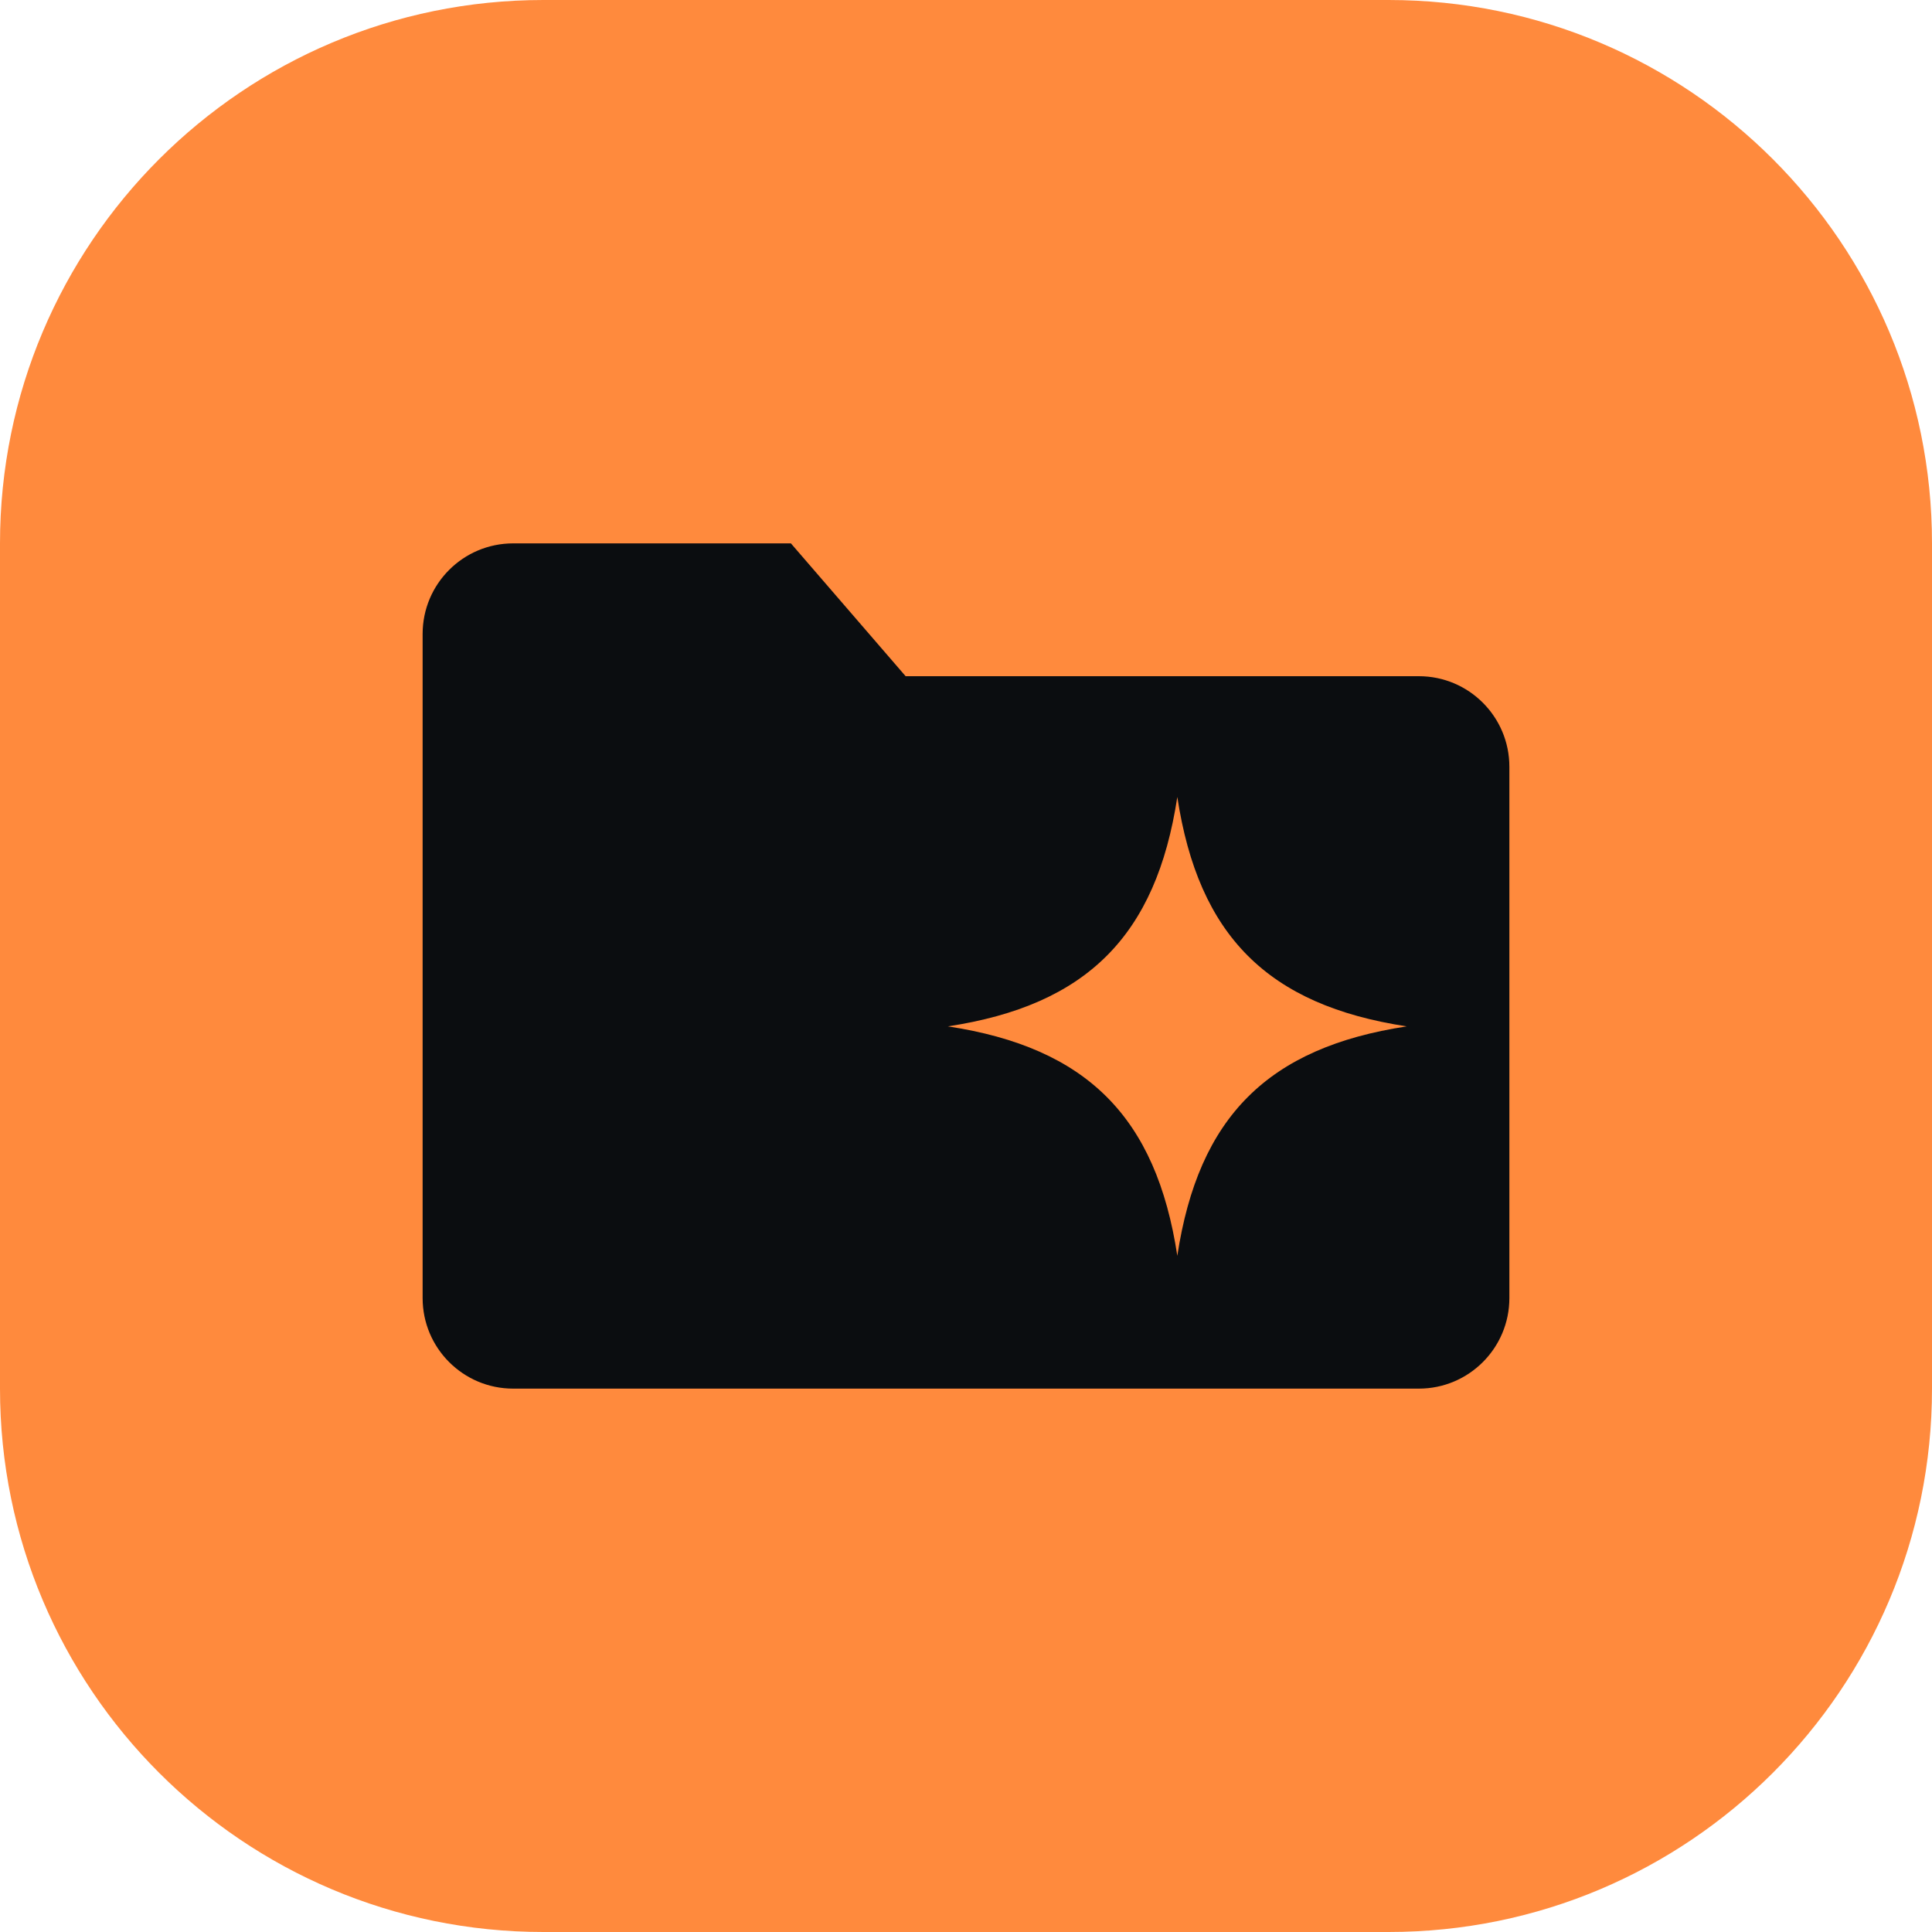
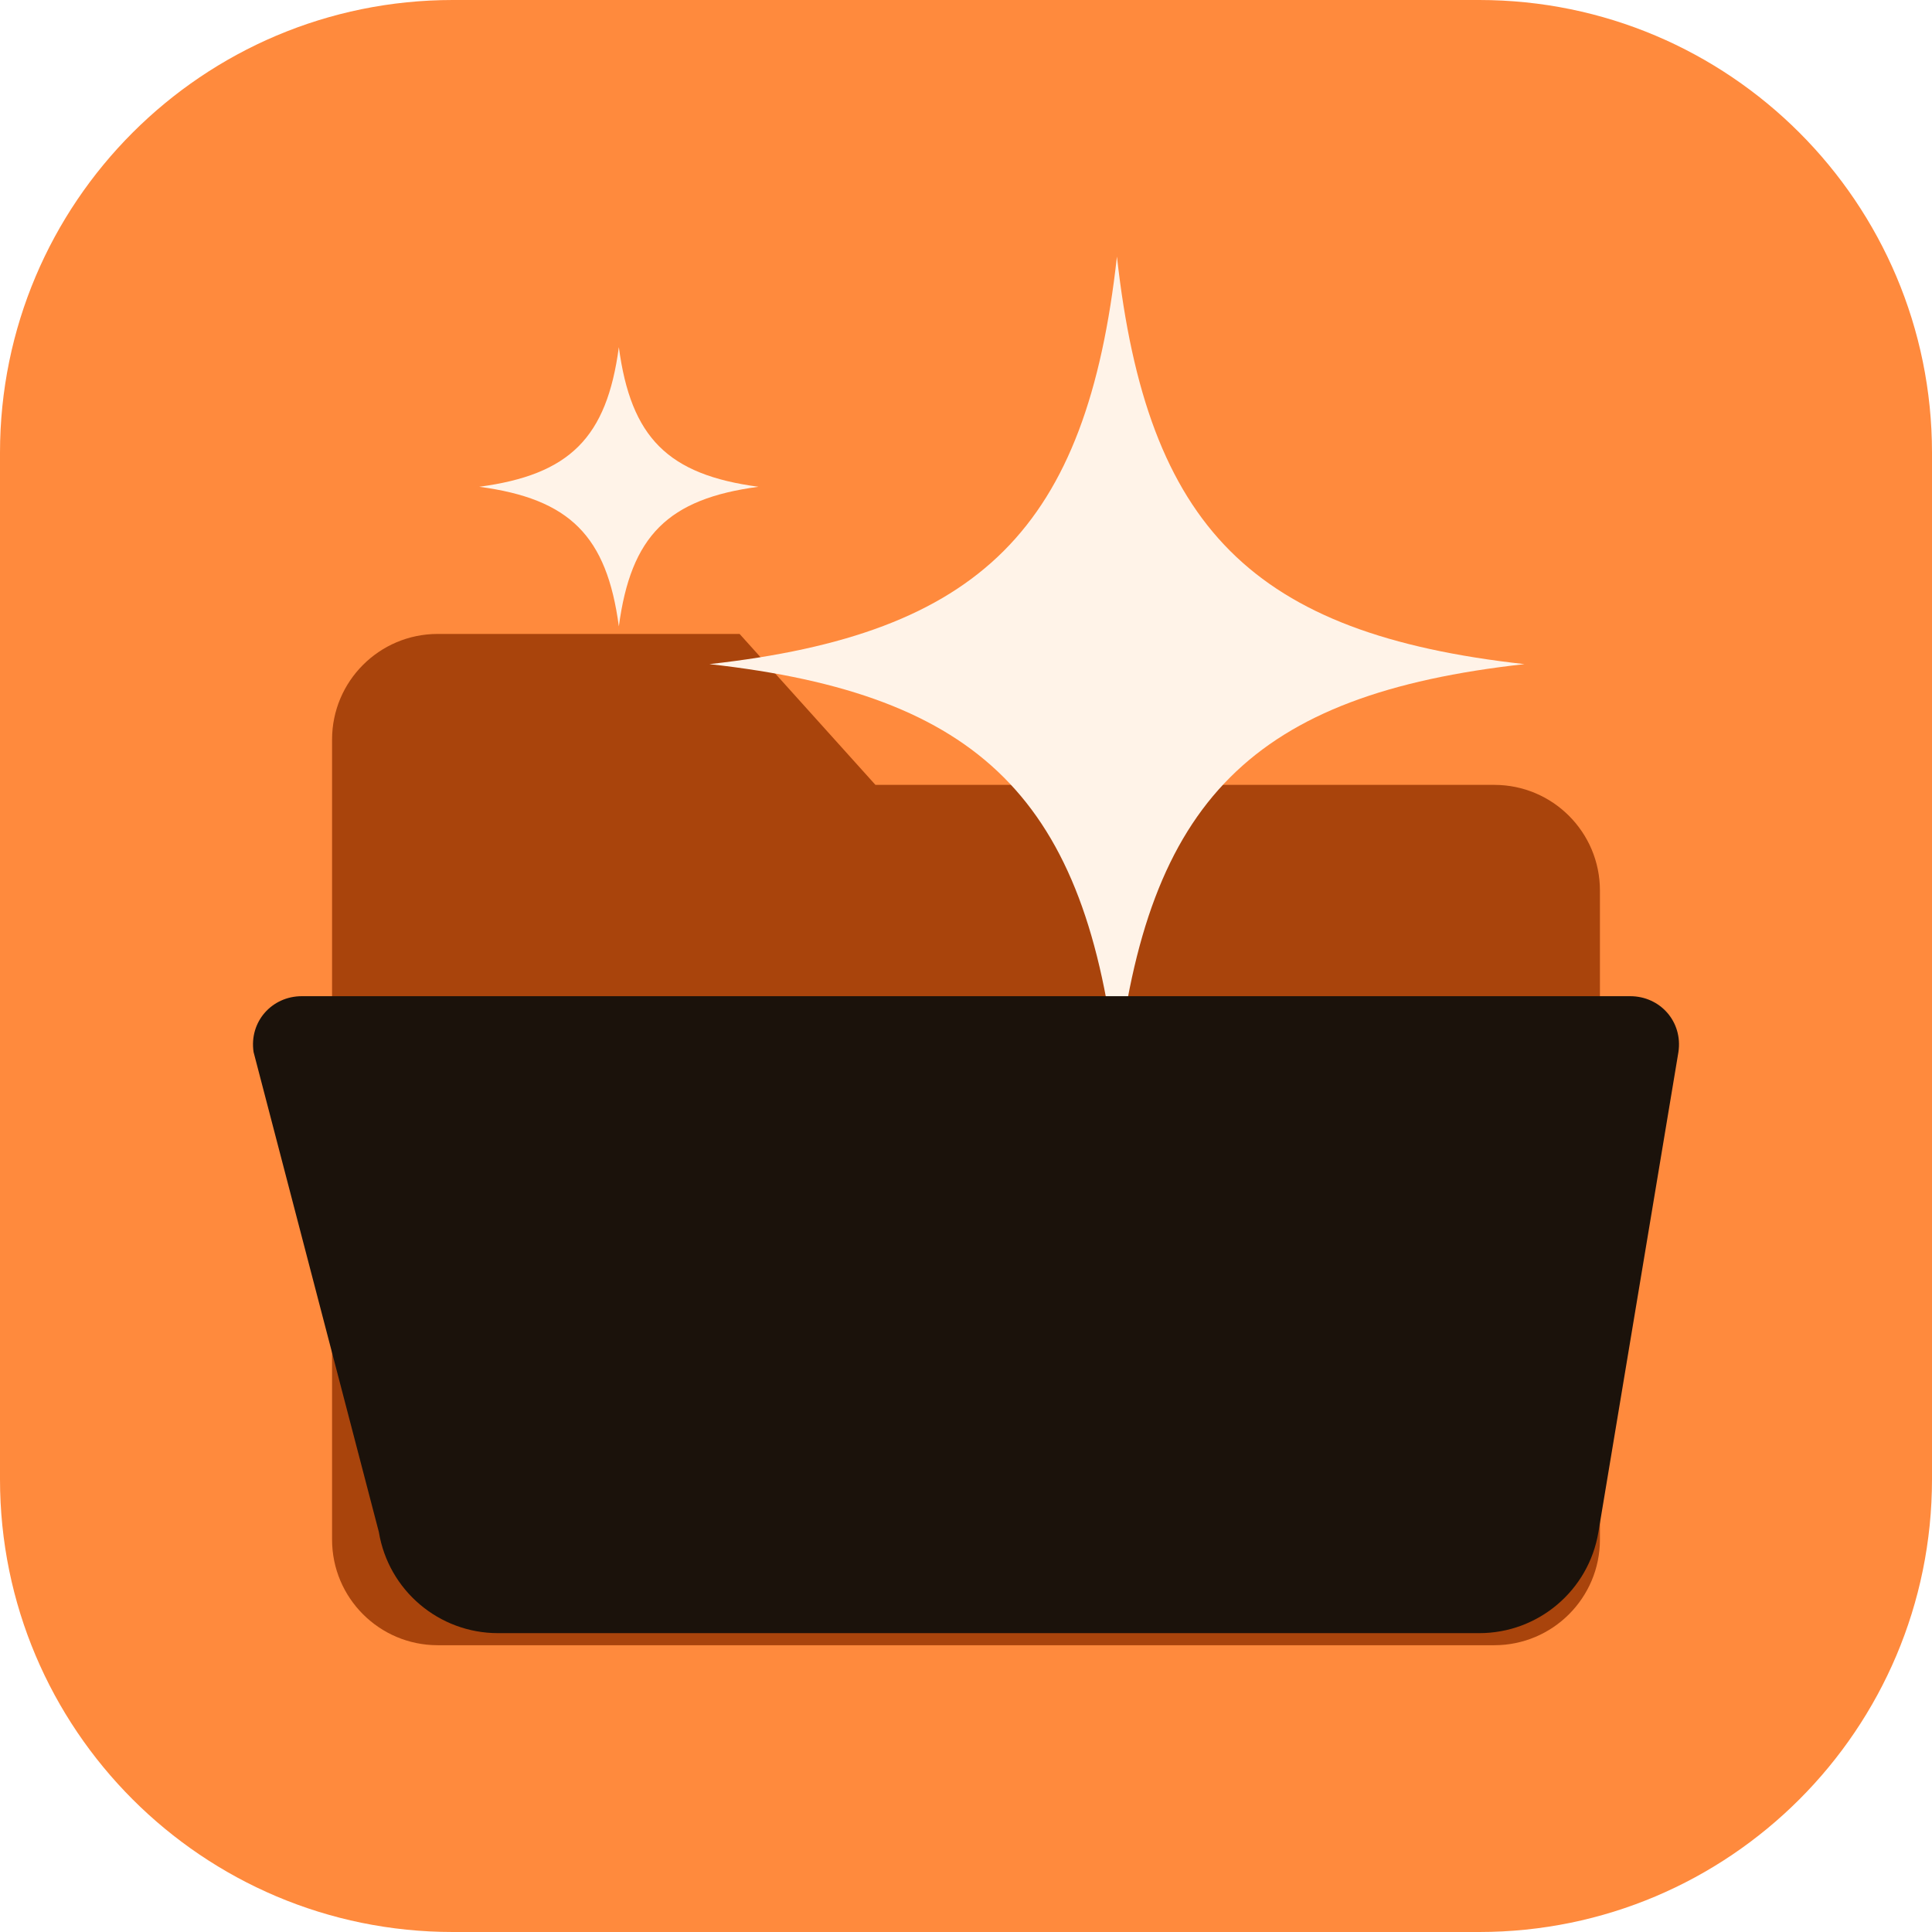
- <svg xmlns="http://www.w3.org/2000/svg" viewBox="0 0 64 64" width="64" height="64">
-   <rect width="64" height="64" rx="18" fill="#ff8a3d" />
-   <path d="M14 21a3 3 0 0 1 3-3h9.2l3.8 4.4h17a3 3 0 0 1 3 3V43a3 3 0 0 1-3 3H17a3 3 0 0 1-3-3z" fill="#0b0d10" />
-   <path d="M39 26.4c.7 4.6 3 6.9 7.6 7.6-4.6.7-6.9 3-7.6 7.6-.7-4.6-3-6.9-7.6-7.6 4.6-.7 6.9-3 7.6-7.6z" fill="#ff8a3d" />
+ <svg xmlns="http://www.w3.org/2000/svg" viewBox="0 0 256 256" width="256" height="256">
+   <rect width="256" height="256" rx="60" fill="#ff8a3d" />
+   <path d="M44 98a14 14 0 0 1 14-14h40l18 20h82a14 14 0 0 1 14 14v86a14 14 0 0 1-14 14H58a14 14 0 0 1-14-14z" fill="#a9440c" />
+   <path d="M148 34C152 70 166 84 202 88C166 92 152 106 148 142C144 106 130 92 94 88C130 84 144 70 148 34z" fill="#fff3e8" />
+   <path d="M82 46C83.6 58 88.5 62.9 100.5 64.5C88.5 66.1 83.6 71 82 83C80.4 71 75.5 66.1 63.5 64.5C75.5 62.9 80.4 58 82 46z" fill="#fff3e8" />
+   <path d="M40 132h176c4 0 7 3.4 6.4 7.4l-10.6 63.6a16 16 0 0 1-15.8 13.4H66a16 16 0 0 1-15.8-13.4L33.6 139.4c-.6-4 2.4-7.4 6.4-7.4z" fill="#1b120b" />
</svg>
